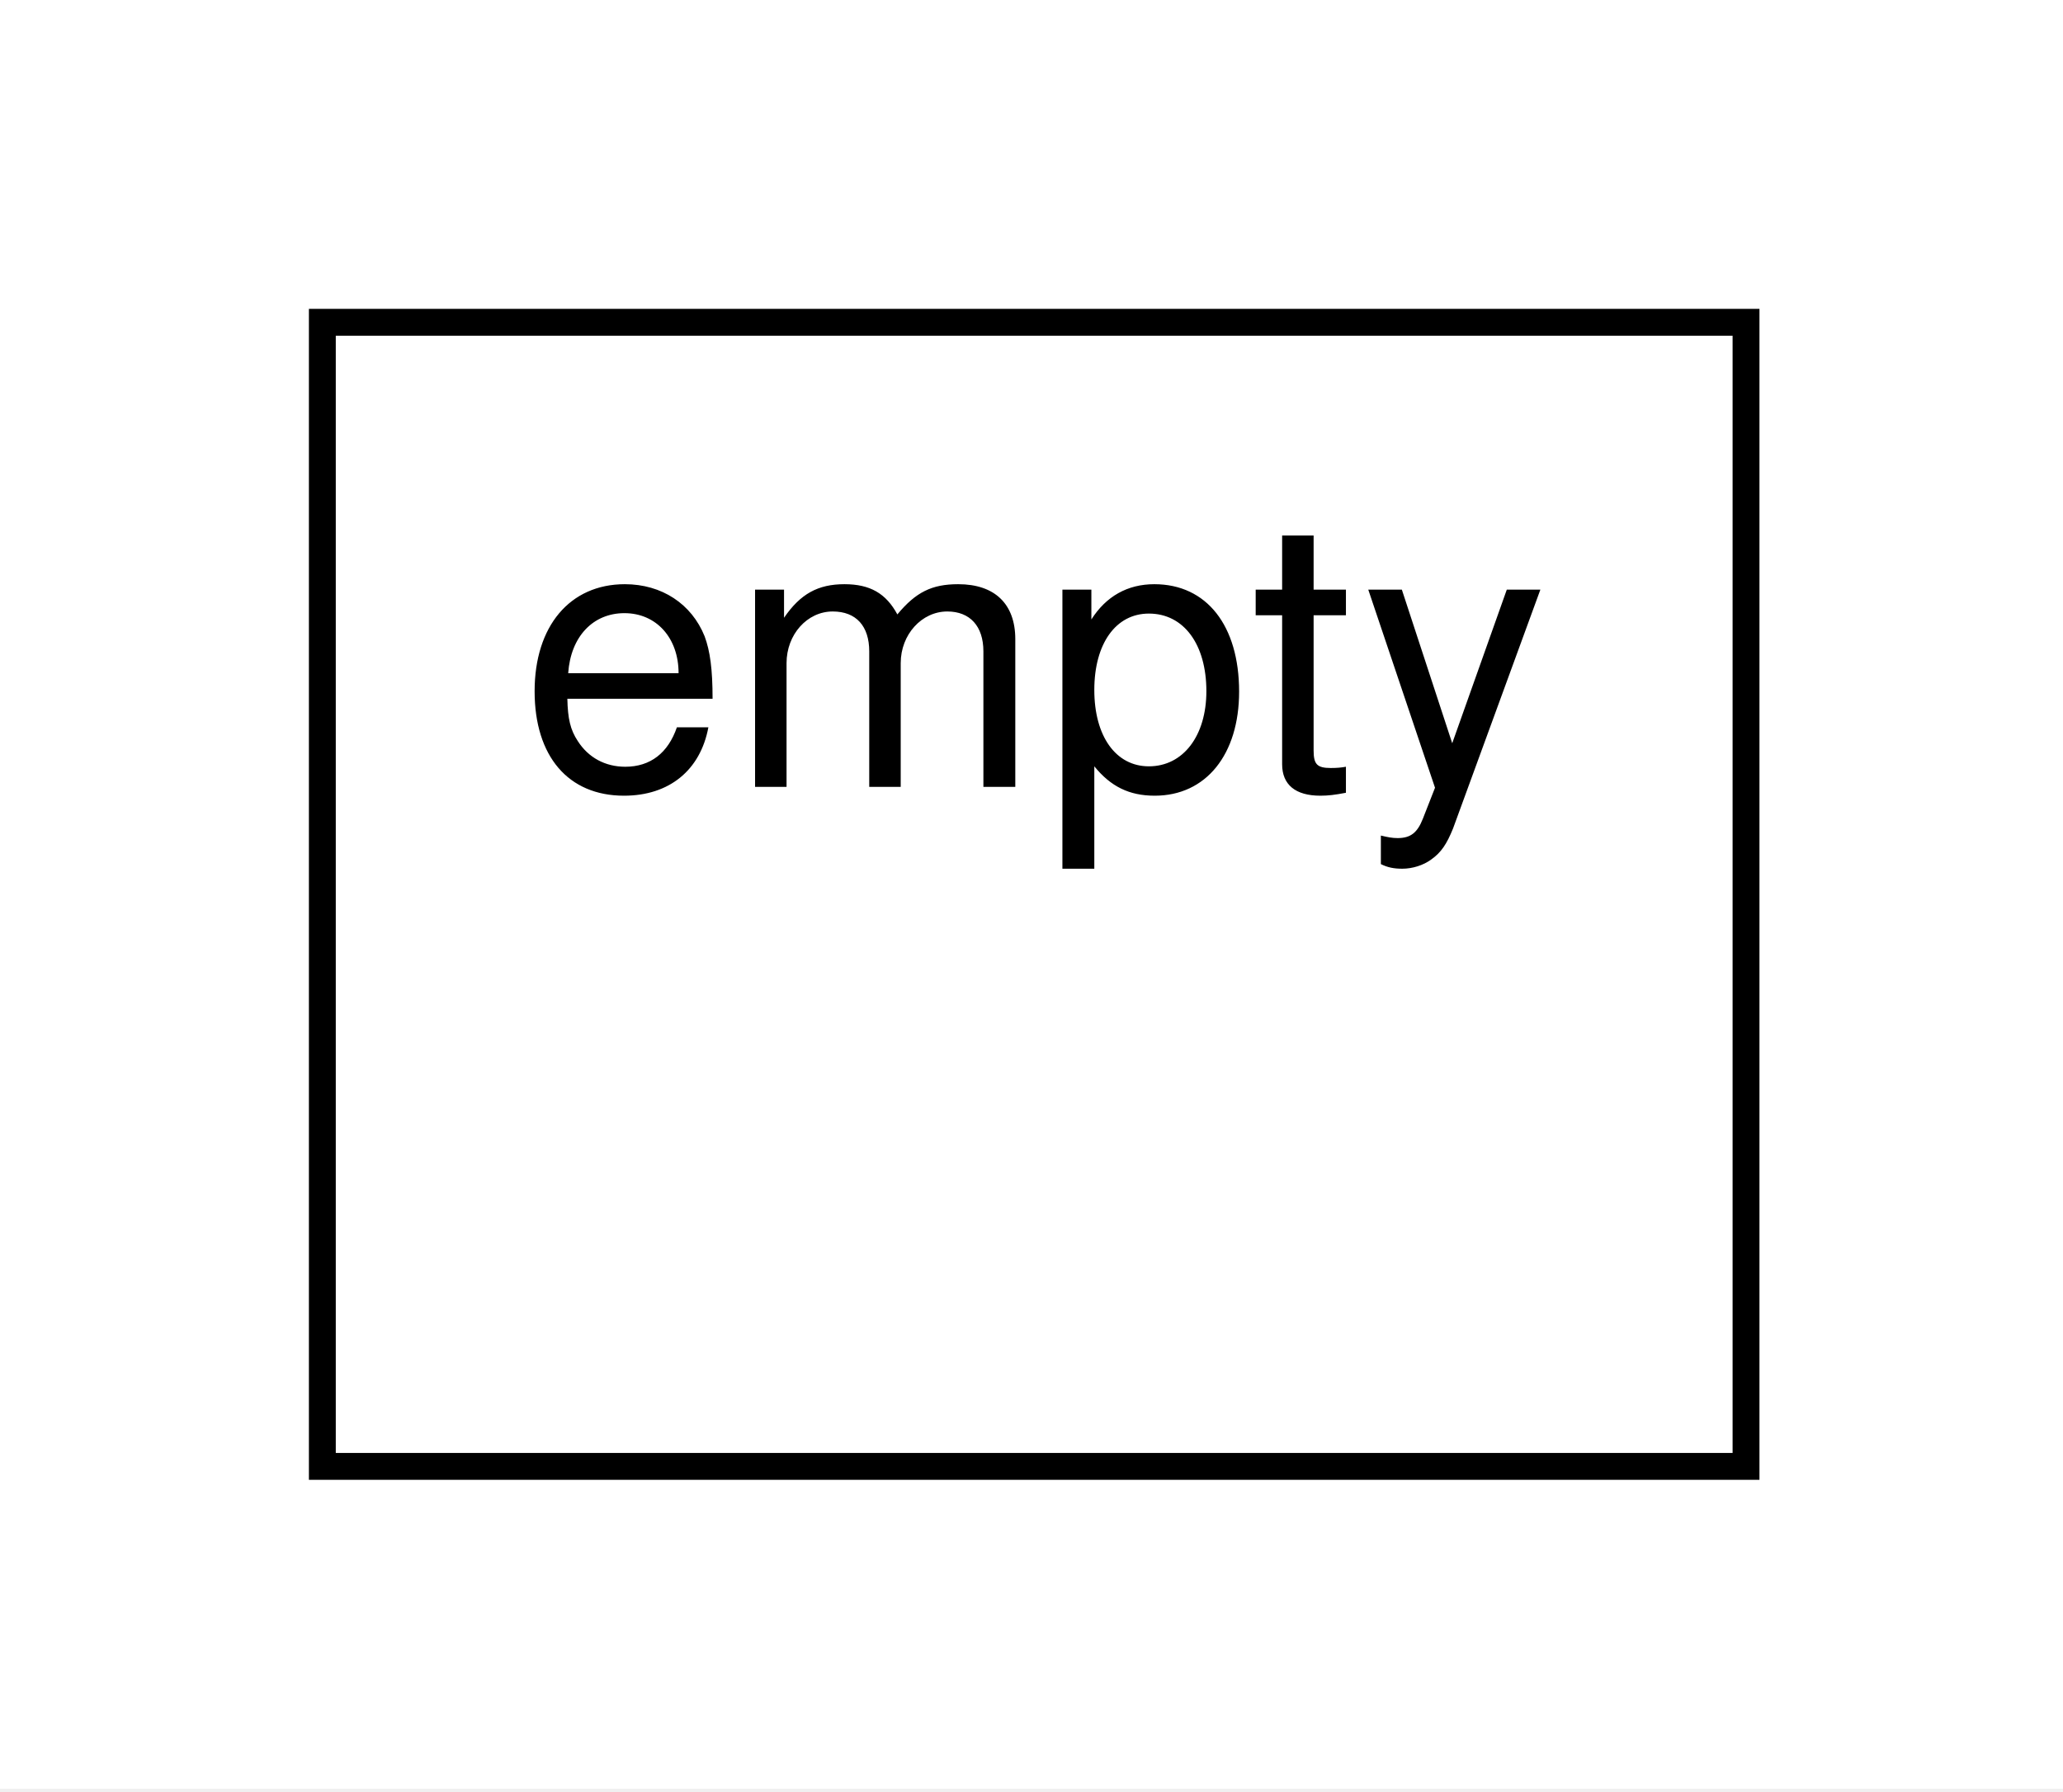
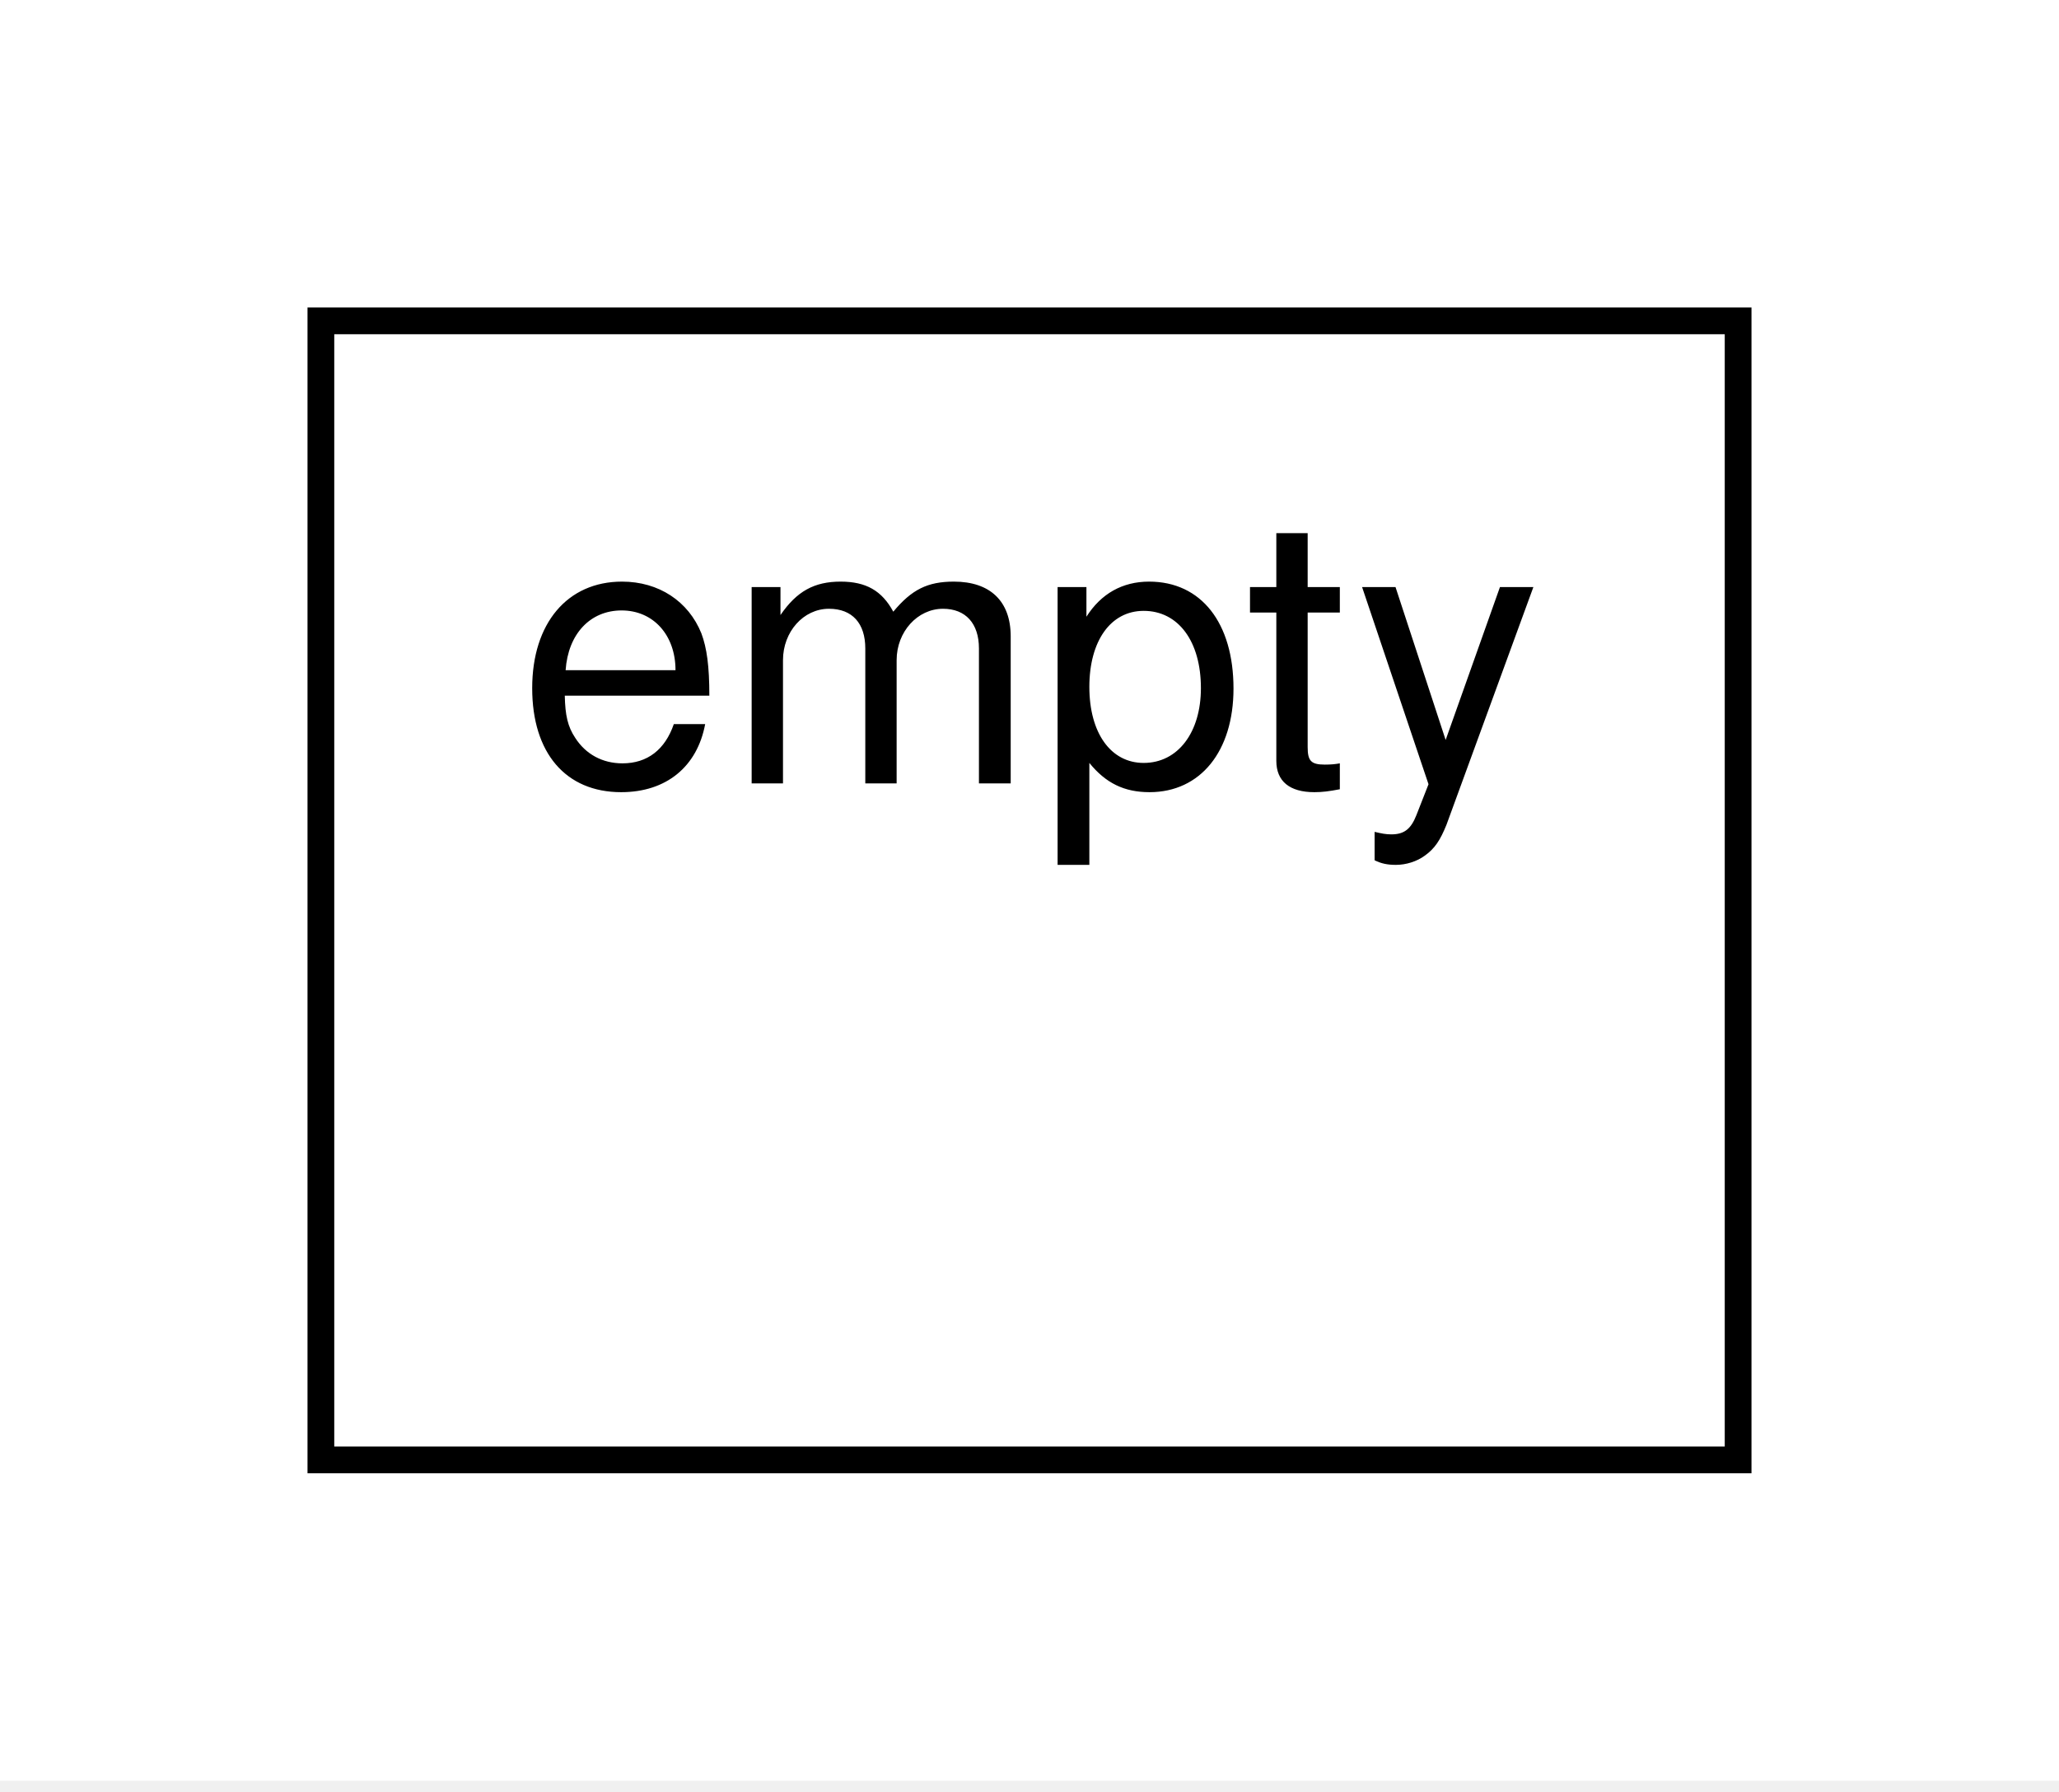
- <svg xmlns="http://www.w3.org/2000/svg" width="160pt" height="139pt" viewBox="0.00 0.00 160 139">
-   <g id="graph0" class="graph" transform="scale(2.08333 2.08333) rotate(0) translate(4 62.6)">
+ <svg xmlns="http://www.w3.org/2000/svg" width="77pt" height="67pt" viewBox="0.00 0.00 77 67">
+   <g id="graph0" class="graph" transform="scale(1 1) rotate(0) translate(4 62.6)">
    <polygon fill="white" stroke="none" points="-4,4 -4,-62.6 73,-62.6 73,4 -4,4" />
    <g id="clust1" class="cluster">
      <polygon fill="none" stroke="black" points="8,-8 8,-50.6 61,-50.6 61,-8 8,-8" />
      <text text-anchor="middle" x="34.5" y="-33.3" font-family="Helvetica,Arial,sans-serif" font-size="14.00">empty</text>
    </g>
  </g>
</svg>
